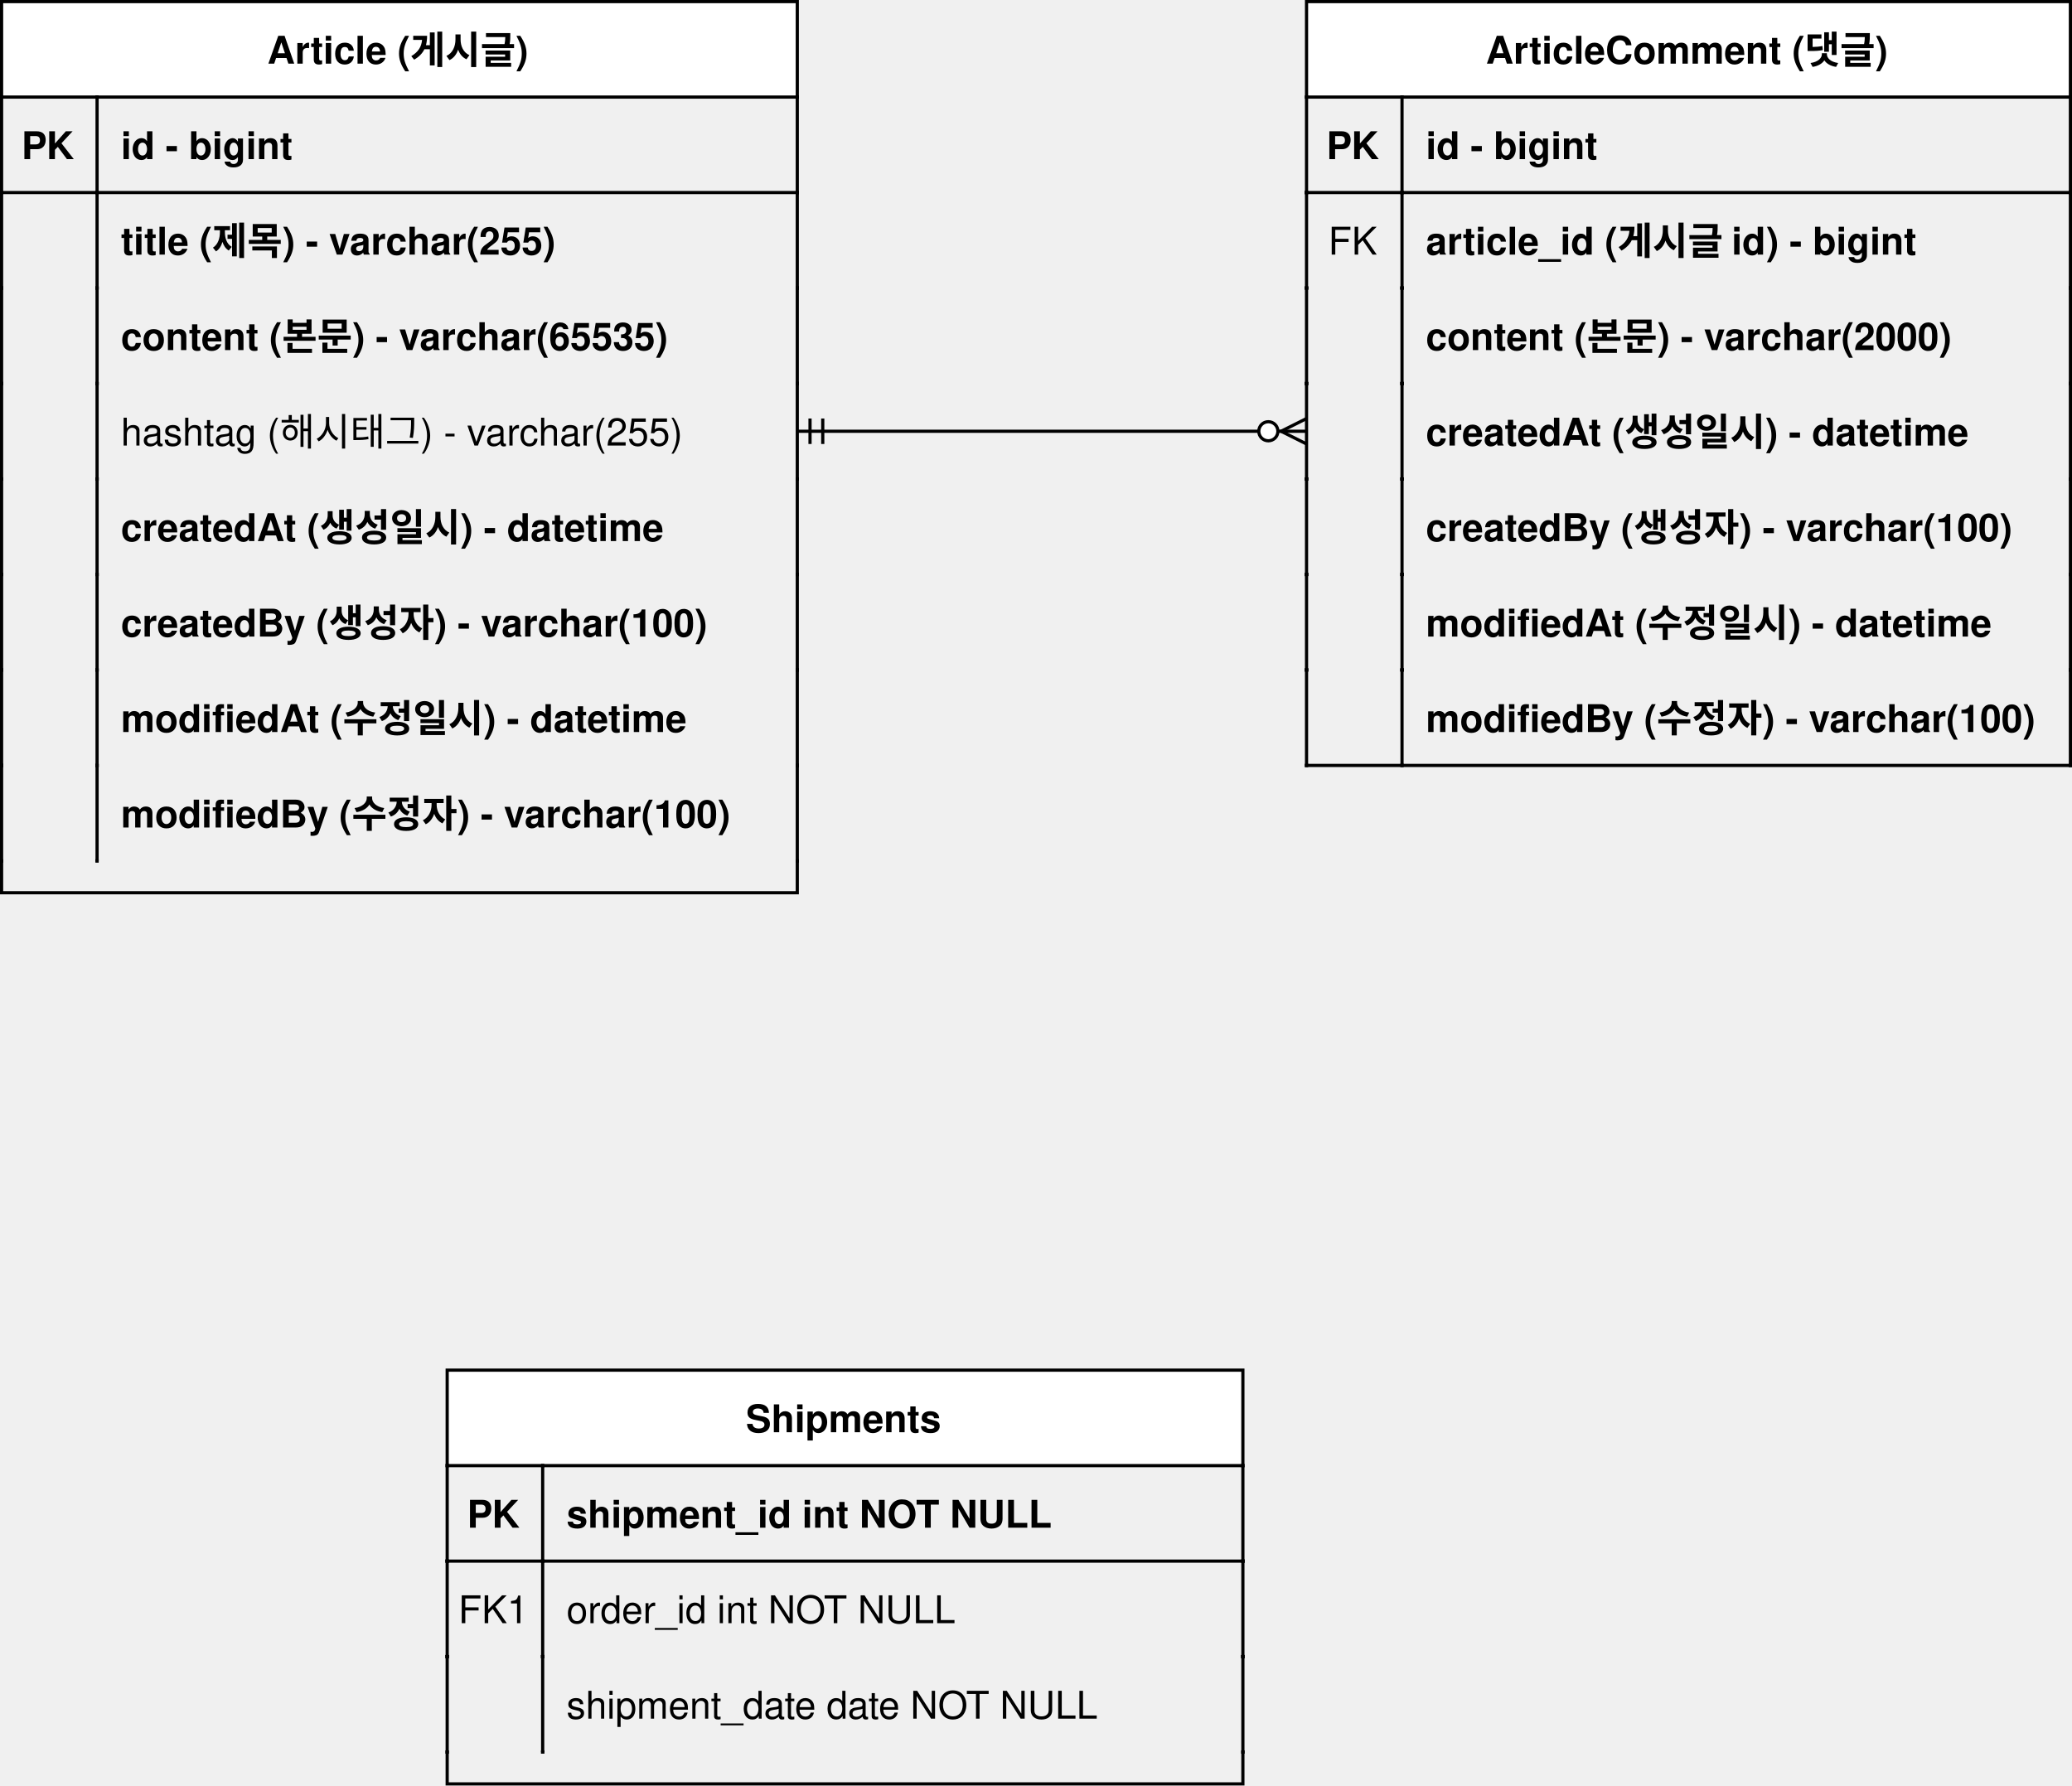
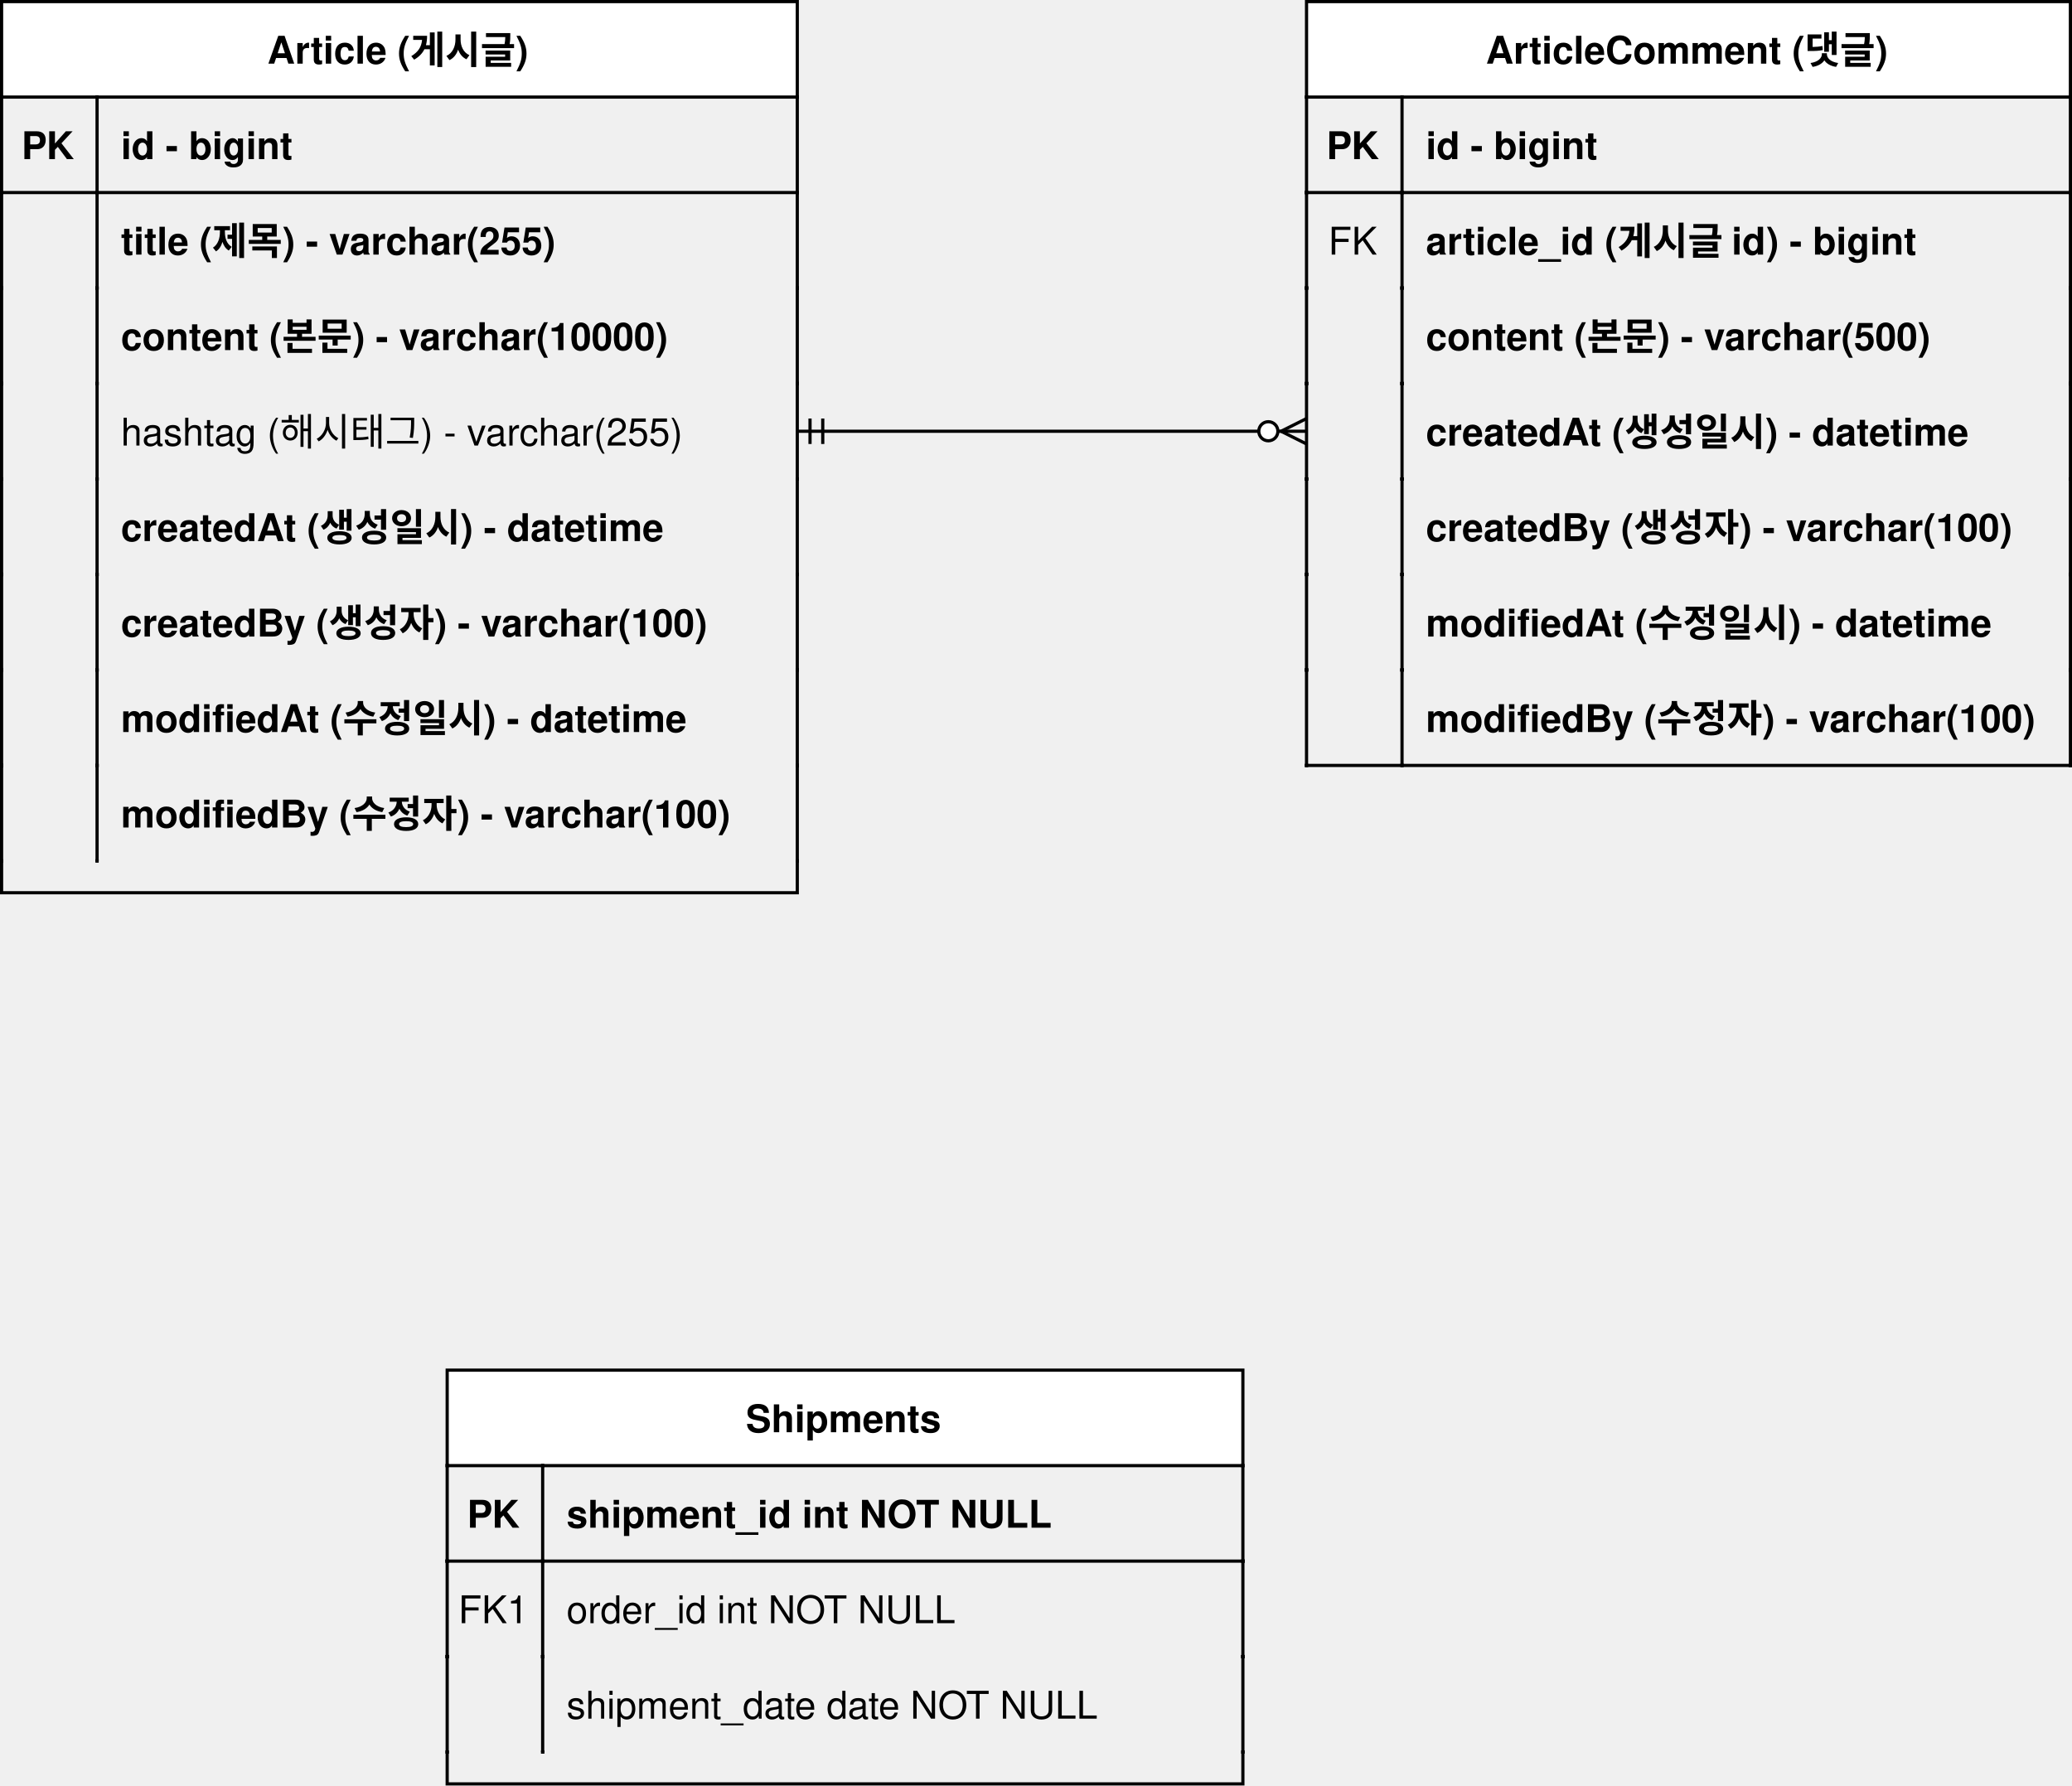
- <svg xmlns="http://www.w3.org/2000/svg" version="1.1" width="651px" height="561px" viewBox="-0.5 -0.5 651 561" content="&lt;mxfile host=&quot;app.diagrams.net&quot; modified=&quot;2022-08-31T13:39:39.106Z&quot; agent=&quot;5.0 (Macintosh; Intel Mac OS X 10_15_7) AppleWebKit/537.36 (KHTML, like Gecko) Chrome/104.0.0.0 Safari/537.36&quot; etag=&quot;Juf6osaPaCnsJDky9RJ7&quot; version=&quot;20.2.7&quot; type=&quot;github&quot;&gt;&lt;diagram id=&quot;R2lEEEUBdFMjLlhIrx00&quot; name=&quot;Page-1&quot;&gt;7V1dc5s4FP01mmkfkuHDOPajwU47W2ebSdrd9mlHMTJmC8gjlMTur6+EhLEt7OAPYhuYyW6REALuPToHLlcyMJ1w9onA6eQOuygAhubOgNkHhqEbls7+4TVzUdPWNVHhEd+VjbKKR/83kpVps2ffRfFKQ4pxQP3pauUIRxEa0ZU6SAh+XW02xsHqWafQQ0rF4wgGau2/vksnorZjaVn9Z+R7k/TMuib3hDBtLCviCXTx60oVmtFbHFF5ifeIhDBCEWV77iD5hQiwBhNK+Z32gHHL/sa89bWHsRcgOPXj6xEOWfUoZk1uxzD0A27mpY5s2RE7nTkApkMwpmIrnDko4L5K3SCu6XbD3oUdCO+3wAHO1ct8+Euj0edX8x96d+fd3zxdGaKXFxg8S/v2CPVHAXJwGIo7/wAGNug4oGuCQQ/YHdDRPkoD0nnqFWbLKd+k8IlX2TGFhErwmBqrYHCg0I/YnZt9PSkHAZzGftJc1Ez8wB3COX6maUdpyR77M+Q+COzwtgxGQ9YZL/LOuRce5cXw3TDwvYhtj9gd8DPaBMXsWoYwprKFajxpzxdEKJotVUljfkI4RJTMWRO51zIlaObp0JLl1wyWRkvWTZYguaiEEmfeou/MfWxDenAHb5qKNzc6it069WHwwIYojLzEZ6su4XZ1CZ5+g8RDVFZMsc8tOnhBYpAkxveDwMEB5p6NcITSZsnNWTb7Y7fraNcWsNgFOKysZ2X2x5sT6uAopoQhhJ8KMUe9Iu4sm+KpPE+AxullEGlMvv2EKWVjbpNbt6L+bV9L35oFXWuW5dmW4tn7L7v4FrN7HQcJ201810WRGJKcoWHm7xxX5tp/YfN1Z6wPxIL+MAv7Y8kB5o72l51lVtm5Nxgw7EeQIhs/R26sOHVxnfv72VL8zJob2hX778n3+Og4P6enbCva2vEUjvzIG4oj22uosMpAxWzzKNWPipJC3b0DTNp1JnqtRKJvn5robxTP3p4j0Re0f7uw/atO7B3Fr1A8aP+XEPyH5Nna4M/ZAwd0bNB1Fk/bSdcfK6UCOS8vB+KndhLQbSSgHAnonloCUoDt6drzUoBuYfNXXQF0XXErD4osBVlskxM+2+g5bCNl/BdIRhNIPhiatiXwUjHiLw6bKhP/d3c4+38cPxrad/QTOS9/3Y96V8Zh9FAZ5lewUVQMNjJ/4QjeMag/37cqR5zhiC9k/y3YrTT359+3GmcfEcRO6fYk+7OHfhN0+8lGC7DBwzZY0c7eB1I9cNlh1A/RGQJjHyk4JozqpwW1jviXqgXWybVAjfmf4ZA/YBCbNdUCNcYvtcCeb9GCAehq668EenXeCI6JoPrJQPM9oCwZ6JxcBtQvAmc45A8YxO2ayoD6RSDErj/2V94JOqDb4Rs9DXSt5p1gDxzVTwyaLwMlicHCwycTg7TjyopBt55iYKpxv1QMll4KVDFoXgoKQ6jKOpD/vUmNDT1O/GmYkPYmfNQof3eR6yPZ3cqL+Fg5vtTL+/J7WMjnwqV7h4RRvXhu4JYM3jznludbNexTpRTeBXSbD/26Go2JJfHyZC/HYAKe5HBpf3/9xv//fTgEi0kp54SFsjJ7dwDLFtk2jivbRbp7D/QcFu+5cA3YIbNodw3IS+59Xw1QYz63X/QzHPhFXXBT2AWVJ3016oKJi4hI71Xp/uxc/ibXHx8TteP2JnWrNG7Py9p9V26/pNStt+OgWmH7V53YUzfmPc3zzy5AfH2pC73vgIz60bsacZOz6cH2GT7NfHqwlH27LRs3j9KNTmmc3sTjCrLC5cXjctKwqhSPM5p43MIUajyuvpPqd8BF/fS7Cb2VRfcnD73lpFud4agvav8m7rYwhRp3oz5Nn7hFroSTzKnsgV5XmVNpWVXJlTgmaKrM/LlJI4fFbipD/HulzG1Iwj9BXC4/H+hyeH+fdKfq035+wpzi1Z3m0rcty6wM8x8RNrUj/loHeEol/sLhu9KYXw3wnOGA338It+rJ/GowZwLjCYWeYP4+T422W0sx9n4ym1IE22/y1lW50HeAoyOnduTfhHtKI/+iudSlkf8FhXv2GcI39SR/NdjTLKNydBDVTgcOXHCvEYItQpA3f/5dhSBn2b0zHPL7D2IB3vpJga4G9pplVI6KoPrpQLOaVlk6kDt1/n11oOLLaek1XU4rZ15ls47KIWqw+6JaFVWD2i+qtTui9pKG1smloeJLbOk1XWIrZ7pls6rKcSFUO1UwC6gCcj2U2pyZ1afzBxRA6uNokO0RnhEzOti7rGlPaBgAkeONIrfHfyqTFQcPvxHB3/AdjOZAzgPJ9oUwcr8msCH8jpErYYFmPv2Rdsa2f/L6a0uW+rOlZv15WoiYZX4sF5aO4sXssKSUHidun9/zRkilU5zxMxmhLcaVj+g0FclN7QosI7742c+VlVvSSpL442X1ireA8h6LGbwp3G9Wp6q0tDUgijuVR2UgVDpqrXVkrnckTKF09DaaWTH7aVHRPPs9WHPwBw==&lt;/diagram&gt;&lt;/mxfile&gt;" resource="https://app.diagrams.net/#Hkjy5947%2Fproject-board%2Ffeature%252F%25238-domain(RE)%2Fdocument%2Fproject-board-erd.svg">
+ <svg xmlns="http://www.w3.org/2000/svg" version="1.1" width="651px" height="561px" viewBox="-0.5 -0.5 651 561" content="&lt;mxfile host=&quot;app.diagrams.net&quot; modified=&quot;2022-09-15T14:56:38.356Z&quot; agent=&quot;5.0 (Macintosh; Intel Mac OS X 10_15_7) AppleWebKit/537.36 (KHTML, like Gecko) Chrome/104.0.0.0 Safari/537.36&quot; etag=&quot;HHSgI5DOeytbjng9h8S7&quot; version=&quot;20.2.7&quot; type=&quot;github&quot;&gt;&lt;diagram id=&quot;R2lEEEUBdFMjLlhIrx00&quot; name=&quot;Page-1&quot;&gt;7V1dc5s4FP01zHQfkuHDJPajwU47W2ebSdrd9mlHMTLWFpBHKI7dX78SCLAtTHFsYgzMpB0khIB7j86By5WsGLa/+kjAYn6PHegpuuqsFGOk6Hpf09j/vGIdV5i6GVe4BDlxlZZVPKFfUFSqovYFOTDcakgx9ihabFdOcRDAKd2qA4Tg1+1mM+xtn3UBXChVPE2BJ9f+gxw6F7dlqln9J4jceXJmTRV7fJA0FhXhHDj4dasKrugdDqi4xAdIfBDAgLI994D8hEQxx3NK+Z0OFf2O/c1462sXY9eDYIHC6yn2WfU0ZE3uZsBHHjfzRkeW6Iidzhgrhk0wpvGWv7Khx12VuCG+prs9e1M7EN5viQPsq+V68lOlwadX4296f+8+3D5f6XEvS+C9CPsOCUVTD9rY9+M7/6CMLaVvKwNDGQ8Vq6/01T+EAek68Qqz5YJvUvDMq6yQAkIFeAyVVTA4UIACdufGSIvKngcWIYqaxzVz5DkTsMYvNOkoKVkztILOY4wd3pbBaMI640XeOffCk7gYvht4yA3Y9pTdAT+jRWDIrmUCQipayMYT9lxCQuFqo0oY8yPEPqRkzZqIvaYhQCMGkpaA6DWDpd4TdfMNSKaVQODMTfvO3Mc2hAcP8KYheXOvo9itUwS8RzZEQeBGPtt2CberQ/DiKyAupKJigRG36HgJ40ESGR95no09zD0b4AAmzaKbMy32x27XVq9NxWQXYLOylpXZH29OqI2DkBKGEH4qyBz1CrmzLIoX4jwenCWXQYQx+fYzppSNuX1uLUT9730tfGuUdK1RlWd7kmcfPh/iW8zudeZFbDdHjgODeEhyhgaZv3NcmWv/1Oa7ztgdiCX9YZT2x4YDjAPtLzrLrHJwb8Bj2A8AhRZ+CZxQcmp6nW/3syn5mTXX1Sv27xm5fHTUz+kJ28ZtrXABpihwJ/GRNzuoMKtAxWr/KNVOipJS3b0DTG7aTPRqhUR/c26iv5U8e1dHoi9p/5vS9m86sfclv4L4QfvfiOA/RM/WOn/OHttK31IGdvq0HXX9R6NUIOfl5Uj8tE4CBp0EVCMBg3NLQAKwN7q2XgowKG3+pitAEnjbcCsPimwEWSyDEz7bGNpsI2H8JSDTOSAfTLUg7tIw3i+Pmibz/jdnsvpvFj7p6jf4A9rLPx+mwyv9OHboiH8v8ZcO4J2C+fN9K1NEDUe8bP9ioLaK+vNNIYfZpwSyUzpDQf7smd9QBqNoo6ewwcM2WNHKXgcSOXDYYRT5sIbAOFYKjoVR+7Sg1QH/SrXAPLsWyCH/Gg75soO4lRH+fFPIIX6hBda6QAvGykDdfSPQmvlGcCyC2icD3eeAqmSgf3YZkD8I1HDIlx3ErfwekG8K+YOAjx00Q1vvBH1l0OcbQ1UZmN07wRtw1D4x6D4MVCQGqYfPJgZJx80Qg1Z+Gsj3qxz3S8Rg46VAFoPWvxR03wn20psmx4ae5mjhR6S9Dx8tSt9NU32SPPi8iI+Z40utug+/x4V8Lly6D8gX1coHAwoSePOcW51v5bBPkzJ4U+i2SszzTSFHY0JBvDzXy9aZgEcpXOpfX77y/79NJko6J6VOWKgqsfcAsBTItn5a2S7T3Xug57h4z4VrwAGvb4drQF5u7/tqgBzzufus1XDgl3XBbWkXNJ705agLJg4kcXavTPe1c/lvuf70mGgdt3epW5Vxe17S7rty+6WmbhUDtSP2xI15T/P8s4sSf31pC72fJhurofQuR9zEZHqleIJPN51e2ci+LcrGzaN0vV8Zp3fxuJKscHnxuJw0rCbF4/QuHpeaQo7HtXdO/QG4aJ9+d6G3quj+7KG3nHSrGo76svbv4m6pKeS4G0U0eeKOcyXsaErlUBkOdnMldNNsYq7EsaBpMvPn5pEcF7vpiL8ecbn8FKHL5P1CmLaK9vMT5iSvHjSVXlPVFmXJHRyKaQ/xtzrAUynxlw7fVcb8coCnhgO+5BBuZTQn1xJyMGcOwjkFbsz8I54abfU2YuyjaDZlHGy/zdGCS30HODlyWkf+XbinMvIvm0tdGflfaLinEKcd+cvBnm4ZlZODqHU6cOR6e50QFAhB3vz5dxWCnFX3ajjkSw7iFKmdFGhyYK9bRuWkCGqfDnSraVWlA7lT599XB5q0nNYB+dGN1wE5zNeto1JaDU6yqFZD1aD1i2q9KcvgcGnonV0amrTEltYtsZWaYv8SW92qKqeBUOtUwSihCtBxYWJzZmlE14/QAxThYJztiT0Tz+hg77KGNae+p8Q53jBwhvyXMllx/PgLEvwV34NgrYh5INk+HwTOlwg2hN8xdAQs4ArR70lnbPsHr782RWm02mg2WieFgFnm+2Zh4yhezA6LSslxMqiSGc34hUxhgS3FEzlNNHFfu/THOZ2tXwYtJLT0Vz+3Vm5JKknkjyXcut4CUD7geAZvAvfb7akqPXUHiPGti6MyEEod9XY6MnY7im0jdfR7NLNi9suicfPs12CN8f8=&lt;/diagram&gt;&lt;/mxfile&gt;" resource="https://app.diagrams.net/#Hkjy5947%2Fproject-board%2Ffeature%252F%252313-db%2Fdocument%2Fproject-board-erd.svg">
  <defs>
    <clipPath id="mx-clip-410-30-30-30-0">
      <rect x="410" y="30" width="30" height="30" />
    </clipPath>
    <clipPath id="mx-clip-446-30-204-30-0">
      <rect x="446" y="30" width="204" height="30" />
    </clipPath>
    <clipPath id="mx-clip-410-60-30-30-0">
      <rect x="410" y="60" width="30" height="30" />
    </clipPath>
    <clipPath id="mx-clip-446-60-204-30-0">
      <rect x="446" y="60" width="204" height="30" />
    </clipPath>
    <clipPath id="mx-clip-446-90-204-30-0">
      <rect x="446" y="90" width="204" height="30" />
    </clipPath>
    <clipPath id="mx-clip-446-120-204-30-0">
      <rect x="446" y="120" width="204" height="30" />
    </clipPath>
    <clipPath id="mx-clip-446-150-204-30-0">
      <rect x="446" y="150" width="204" height="30" />
    </clipPath>
    <clipPath id="mx-clip-446-180-204-30-0">
      <rect x="446" y="180" width="204" height="30" />
    </clipPath>
    <clipPath id="mx-clip-446-210-204-30-0">
      <rect x="446" y="210" width="204" height="30" />
    </clipPath>
    <clipPath id="mx-clip-140-460-30-30-0">
      <rect x="140" y="460" width="30" height="30" />
    </clipPath>
    <clipPath id="mx-clip-176-460-214-30-0">
      <rect x="176" y="460" width="214" height="30" />
    </clipPath>
    <clipPath id="mx-clip-140-490-30-30-0">
      <rect x="140" y="490" width="30" height="30" />
    </clipPath>
    <clipPath id="mx-clip-176-490-214-30-0">
      <rect x="176" y="490" width="214" height="30" />
    </clipPath>
    <clipPath id="mx-clip-176-520-214-30-0">
      <rect x="176" y="520" width="214" height="30" />
    </clipPath>
    <clipPath id="mx-clip-0-30-30-30-0">
      <rect x="0" y="30" width="30" height="30" />
    </clipPath>
    <clipPath id="mx-clip-36-30-214-30-0">
      <rect x="36" y="30" width="214" height="30" />
    </clipPath>
    <clipPath id="mx-clip-36-60-214-30-0">
      <rect x="36" y="60" width="214" height="30" />
    </clipPath>
    <clipPath id="mx-clip-36-90-214-30-0">
      <rect x="36" y="90" width="214" height="30" />
    </clipPath>
    <clipPath id="mx-clip-36-120-214-30-0">
      <rect x="36" y="120" width="214" height="30" />
    </clipPath>
    <clipPath id="mx-clip-36-150-214-30-0">
      <rect x="36" y="150" width="214" height="30" />
    </clipPath>
    <clipPath id="mx-clip-36-180-214-30-0">
      <rect x="36" y="180" width="214" height="30" />
    </clipPath>
    <clipPath id="mx-clip-36-210-214-30-0">
      <rect x="36" y="210" width="214" height="30" />
    </clipPath>
    <clipPath id="mx-clip-36-240-214-30-0">
      <rect x="36" y="240" width="214" height="30" />
    </clipPath>
  </defs>
  <g>
    <path d="M 410 30 L 410 0 L 650 0 L 650 30" fill="rgb(255, 255, 255)" stroke="rgb(0, 0, 0)" stroke-miterlimit="10" pointer-events="all" />
    <path d="M 410 30 L 410 240 L 650 240 L 650 30" fill="none" stroke="rgb(0, 0, 0)" stroke-miterlimit="10" pointer-events="none" />
    <path d="M 410 30 L 650 30" fill="none" stroke="rgb(0, 0, 0)" stroke-miterlimit="10" pointer-events="none" />
    <path d="M 440 30 L 440 60 L 440 90 L 440 120 L 440 150 L 440 180 L 440 210 L 440 240" fill="none" stroke="rgb(0, 0, 0)" stroke-miterlimit="10" pointer-events="none" />
    <g fill="rgb(0, 0, 0)" font-family="Helvetica" font-weight="bold" pointer-events="none" text-anchor="middle" font-size="12px">
      <text x="529.5" y="19.5">ArticleComment (댓글)</text>
    </g>
    <path d="M 410 30 M 650 30 M 650 60 L 410 60" fill="none" stroke="rgb(0, 0, 0)" stroke-linecap="square" stroke-miterlimit="10" pointer-events="none" />
    <path d="M 410 30 M 440 30 M 440 60 M 410 60" fill="none" stroke="rgb(0, 0, 0)" stroke-linecap="square" stroke-miterlimit="10" pointer-events="none" />
    <g fill="rgb(0, 0, 0)" font-family="Helvetica" font-weight="bold" pointer-events="none" clip-path="url(#mx-clip-410-30-30-30-0)" text-anchor="middle" font-size="12px">
      <text x="424.5" y="49.5">PK</text>
    </g>
    <path d="M 440 30 M 650 30 M 650 60 M 440 60" fill="none" stroke="rgb(0, 0, 0)" stroke-linecap="square" stroke-miterlimit="10" pointer-events="none" />
    <g fill="rgb(0, 0, 0)" font-family="Helvetica" font-weight="bold" text-decoration="underline" pointer-events="none" clip-path="url(#mx-clip-446-30-204-30-0)" font-size="12px">
      <text x="447.5" y="49.5">id - bigint</text>
    </g>
    <path d="M 410 60 M 650 60 M 650 90 M 410 90" fill="none" stroke="rgb(0, 0, 0)" stroke-linecap="square" stroke-miterlimit="10" pointer-events="none" />
    <path d="M 410 60 M 440 60 M 440 90 M 410 90" fill="none" stroke="rgb(0, 0, 0)" stroke-linecap="square" stroke-miterlimit="10" pointer-events="none" />
    <g fill="rgb(0, 0, 0)" font-family="Helvetica" pointer-events="none" clip-path="url(#mx-clip-410-60-30-30-0)" text-anchor="middle" font-size="12px">
      <text x="424.5" y="79.5">FK</text>
    </g>
    <path d="M 440 60 M 650 60 M 650 90 M 440 90" fill="none" stroke="rgb(0, 0, 0)" stroke-linecap="square" stroke-miterlimit="10" pointer-events="none" />
    <g fill="rgb(0, 0, 0)" font-family="Helvetica" font-weight="bold" pointer-events="none" clip-path="url(#mx-clip-446-60-204-30-0)" font-size="12px">
      <text x="447.5" y="79.5">article_id (게시글 id) - bigint</text>
    </g>
    <path d="M 410 90 M 650 90 M 650 120 M 410 120" fill="none" stroke="rgb(0, 0, 0)" stroke-linecap="square" stroke-miterlimit="10" pointer-events="none" />
    <path d="M 410 90 M 440 90 M 440 120 M 410 120" fill="none" stroke="rgb(0, 0, 0)" stroke-linecap="square" stroke-miterlimit="10" pointer-events="none" />
    <path d="M 440 90 M 650 90 M 650 120 M 440 120" fill="none" stroke="rgb(0, 0, 0)" stroke-linecap="square" stroke-miterlimit="10" pointer-events="none" />
    <g fill="rgb(0, 0, 0)" font-family="Helvetica" font-weight="bold" pointer-events="none" clip-path="url(#mx-clip-446-90-204-30-0)" font-size="12px">
-       <text x="447.5" y="109.5">content (본문) - varchar(2000)</text>
+       <text x="447.5" y="109.5">content (본문) - varchar(500)</text>
    </g>
    <path d="M 410 120 M 650 120 M 650 150 M 410 150" fill="none" stroke="rgb(0, 0, 0)" stroke-linecap="square" stroke-miterlimit="10" pointer-events="none" />
    <path d="M 410 120 M 440 120 M 440 150 M 410 150" fill="none" stroke="rgb(0, 0, 0)" stroke-linecap="square" stroke-miterlimit="10" pointer-events="none" />
    <path d="M 440 120 M 650 120 M 650 150 M 440 150" fill="none" stroke="rgb(0, 0, 0)" stroke-linecap="square" stroke-miterlimit="10" pointer-events="none" />
    <g fill="rgb(0, 0, 0)" font-family="Helvetica" font-weight="bold" pointer-events="none" clip-path="url(#mx-clip-446-120-204-30-0)" font-size="12px">
      <text x="447.5" y="139.5">createdAt (생성일시) - datetime</text>
    </g>
    <path d="M 410 150 M 650 150 M 650 180 M 410 180" fill="none" stroke="rgb(0, 0, 0)" stroke-linecap="square" stroke-miterlimit="10" pointer-events="none" />
    <path d="M 410 150 M 440 150 M 440 180 M 410 180" fill="none" stroke="rgb(0, 0, 0)" stroke-linecap="square" stroke-miterlimit="10" pointer-events="none" />
    <path d="M 440 150 M 650 150 M 650 180 M 440 180" fill="none" stroke="rgb(0, 0, 0)" stroke-linecap="square" stroke-miterlimit="10" pointer-events="none" />
    <g fill="rgb(0, 0, 0)" font-family="Helvetica" font-weight="bold" pointer-events="none" clip-path="url(#mx-clip-446-150-204-30-0)" font-size="12px">
      <text x="447.5" y="169.5">createdBy (생성자) - varchar(100)</text>
    </g>
    <path d="M 410 180 M 650 180 M 650 210 M 410 210" fill="none" stroke="rgb(0, 0, 0)" stroke-linecap="square" stroke-miterlimit="10" pointer-events="none" />
    <path d="M 410 180 M 440 180 M 440 210 M 410 210" fill="none" stroke="rgb(0, 0, 0)" stroke-linecap="square" stroke-miterlimit="10" pointer-events="none" />
    <path d="M 440 180 M 650 180 M 650 210 M 440 210" fill="none" stroke="rgb(0, 0, 0)" stroke-linecap="square" stroke-miterlimit="10" pointer-events="none" />
    <g fill="rgb(0, 0, 0)" font-family="Helvetica" font-weight="bold" pointer-events="none" clip-path="url(#mx-clip-446-180-204-30-0)" font-size="12px">
      <text x="447.5" y="199.5">modifiedAt (수정일시) - datetime</text>
    </g>
    <path d="M 410 210 M 650 210 M 650 240 M 410 240" fill="none" stroke="rgb(0, 0, 0)" stroke-linecap="square" stroke-miterlimit="10" pointer-events="none" />
    <path d="M 410 210 M 440 210 M 440 240 M 410 240" fill="none" stroke="rgb(0, 0, 0)" stroke-linecap="square" stroke-miterlimit="10" pointer-events="none" />
    <path d="M 440 210 M 650 210 M 650 240 M 440 240" fill="none" stroke="rgb(0, 0, 0)" stroke-linecap="square" stroke-miterlimit="10" pointer-events="none" />
    <g fill="rgb(0, 0, 0)" font-family="Helvetica" font-weight="bold" pointer-events="none" clip-path="url(#mx-clip-446-210-204-30-0)" font-size="12px">
      <text x="447.5" y="229.5">modifiedBy (수정자) - varchar(100)</text>
    </g>
    <path d="M 140 460 L 140 430 L 390 430 L 390 460" fill="rgb(255, 255, 255)" stroke="rgb(0, 0, 0)" stroke-miterlimit="10" pointer-events="none" />
    <path d="M 140 460 L 140 560 L 390 560 L 390 460" fill="none" stroke="rgb(0, 0, 0)" stroke-miterlimit="10" pointer-events="none" />
    <path d="M 140 460 L 390 460" fill="none" stroke="rgb(0, 0, 0)" stroke-miterlimit="10" pointer-events="none" />
    <path d="M 170 460 L 170 490 L 170 520 L 170 550" fill="none" stroke="rgb(0, 0, 0)" stroke-miterlimit="10" pointer-events="none" />
    <g fill="rgb(0, 0, 0)" font-family="Helvetica" font-weight="bold" pointer-events="none" text-anchor="middle" font-size="12px">
      <text x="264.5" y="449.5">Shipments</text>
    </g>
    <path d="M 140 460 M 390 460 M 390 490 L 140 490" fill="none" stroke="rgb(0, 0, 0)" stroke-linecap="square" stroke-miterlimit="10" pointer-events="none" />
    <path d="M 140 460 M 170 460 M 170 490 M 140 490" fill="none" stroke="rgb(0, 0, 0)" stroke-linecap="square" stroke-miterlimit="10" pointer-events="none" />
    <g fill="rgb(0, 0, 0)" font-family="Helvetica" font-weight="bold" pointer-events="none" clip-path="url(#mx-clip-140-460-30-30-0)" text-anchor="middle" font-size="12px">
      <text x="154.5" y="479.5">PK</text>
    </g>
    <path d="M 170 460 M 390 460 M 390 490 M 170 490" fill="none" stroke="rgb(0, 0, 0)" stroke-linecap="square" stroke-miterlimit="10" pointer-events="none" />
    <g fill="rgb(0, 0, 0)" font-family="Helvetica" font-weight="bold" text-decoration="underline" pointer-events="none" clip-path="url(#mx-clip-176-460-214-30-0)" font-size="12px">
      <text x="177.5" y="479.5">shipment_id int NOT NULL </text>
    </g>
    <path d="M 140 490 M 390 490 M 390 520 M 140 520" fill="none" stroke="rgb(0, 0, 0)" stroke-linecap="square" stroke-miterlimit="10" pointer-events="none" />
    <path d="M 140 490 M 170 490 M 170 520 M 140 520" fill="none" stroke="rgb(0, 0, 0)" stroke-linecap="square" stroke-miterlimit="10" pointer-events="none" />
    <g fill="rgb(0, 0, 0)" font-family="Helvetica" pointer-events="none" clip-path="url(#mx-clip-140-490-30-30-0)" text-anchor="middle" font-size="12px">
      <text x="154.5" y="509.5">FK1</text>
    </g>
    <path d="M 170 490 M 390 490 M 390 520 M 170 520" fill="none" stroke="rgb(0, 0, 0)" stroke-linecap="square" stroke-miterlimit="10" pointer-events="none" />
    <g fill="rgb(0, 0, 0)" font-family="Helvetica" pointer-events="none" clip-path="url(#mx-clip-176-490-214-30-0)" font-size="12px">
      <text x="177.5" y="509.5">order_id int NOT NULL</text>
    </g>
    <path d="M 140 520 M 390 520 M 390 550 M 140 550" fill="none" stroke="rgb(0, 0, 0)" stroke-linecap="square" stroke-miterlimit="10" pointer-events="none" />
    <path d="M 140 520 M 170 520 M 170 550 M 140 550" fill="none" stroke="rgb(0, 0, 0)" stroke-linecap="square" stroke-miterlimit="10" pointer-events="none" />
    <path d="M 170 520 M 390 520 M 390 550 M 170 550" fill="none" stroke="rgb(0, 0, 0)" stroke-linecap="square" stroke-miterlimit="10" pointer-events="none" />
    <g fill="rgb(0, 0, 0)" font-family="Helvetica" pointer-events="none" clip-path="url(#mx-clip-176-520-214-30-0)" font-size="12px">
      <text x="177.5" y="539.5">shipment_date date NOT NULL</text>
    </g>
    <path d="M 0 30 L 0 0 L 250 0 L 250 30" fill="rgb(255, 255, 255)" stroke="rgb(0, 0, 0)" stroke-miterlimit="10" pointer-events="none" />
    <path d="M 0 30 L 0 280 L 250 280 L 250 30" fill="none" stroke="rgb(0, 0, 0)" stroke-miterlimit="10" pointer-events="none" />
    <path d="M 0 30 L 250 30" fill="none" stroke="rgb(0, 0, 0)" stroke-miterlimit="10" pointer-events="none" />
    <path d="M 30 30 L 30 60 L 30 90 L 30 120 L 30 150 L 30 180 L 30 210 L 30 240 L 30 270" fill="none" stroke="rgb(0, 0, 0)" stroke-miterlimit="10" pointer-events="none" />
    <g fill="rgb(0, 0, 0)" font-family="Helvetica" font-weight="bold" pointer-events="none" text-anchor="middle" font-size="12px">
      <text x="124.5" y="19.5">Article (게시글)</text>
    </g>
    <path d="M 0 30 M 250 30 M 250 60 L 0 60" fill="none" stroke="rgb(0, 0, 0)" stroke-linecap="square" stroke-miterlimit="10" pointer-events="none" />
    <path d="M 0 30 M 30 30 M 30 60 M 0 60" fill="none" stroke="rgb(0, 0, 0)" stroke-linecap="square" stroke-miterlimit="10" pointer-events="none" />
    <g fill="rgb(0, 0, 0)" font-family="Helvetica" font-weight="bold" pointer-events="none" clip-path="url(#mx-clip-0-30-30-30-0)" text-anchor="middle" font-size="12px">
      <text x="14.5" y="49.5">PK</text>
    </g>
    <path d="M 30 30 M 250 30 M 250 60 M 30 60" fill="none" stroke="rgb(0, 0, 0)" stroke-linecap="square" stroke-miterlimit="10" pointer-events="none" />
    <g fill="rgb(0, 0, 0)" font-family="Helvetica" font-weight="bold" text-decoration="underline" pointer-events="none" clip-path="url(#mx-clip-36-30-214-30-0)" font-size="12px">
      <text x="37.5" y="49.5">id - bigint</text>
    </g>
    <path d="M 0 60 M 250 60 M 250 90 M 0 90" fill="none" stroke="rgb(0, 0, 0)" stroke-linecap="square" stroke-miterlimit="10" pointer-events="none" />
    <path d="M 0 60 M 30 60 M 30 90 M 0 90" fill="none" stroke="rgb(0, 0, 0)" stroke-linecap="square" stroke-miterlimit="10" pointer-events="none" />
    <path d="M 30 60 M 250 60 M 250 90 M 30 90" fill="none" stroke="rgb(0, 0, 0)" stroke-linecap="square" stroke-miterlimit="10" pointer-events="none" />
    <g fill="rgb(0, 0, 0)" font-family="Helvetica" font-weight="bold" pointer-events="none" clip-path="url(#mx-clip-36-60-214-30-0)" font-size="12px">
      <text x="37.5" y="79.5">title (제목) - varchar(255)</text>
    </g>
    <path d="M 0 90 M 250 90 M 250 120 M 0 120" fill="none" stroke="rgb(0, 0, 0)" stroke-linecap="square" stroke-miterlimit="10" pointer-events="none" />
    <path d="M 0 90 M 30 90 M 30 120 M 0 120" fill="none" stroke="rgb(0, 0, 0)" stroke-linecap="square" stroke-miterlimit="10" pointer-events="none" />
    <path d="M 30 90 M 250 90 M 250 120 M 30 120" fill="none" stroke="rgb(0, 0, 0)" stroke-linecap="square" stroke-miterlimit="10" pointer-events="none" />
    <g fill="rgb(0, 0, 0)" font-family="Helvetica" font-weight="bold" pointer-events="none" clip-path="url(#mx-clip-36-90-214-30-0)" font-size="12px">
-       <text x="37.5" y="109.5">content (본문) - varchar(65535)</text>
+       <text x="37.5" y="109.5">content (본문) - varchar(10000)</text>
    </g>
    <path d="M 0 120 M 250 120 M 250 150 M 0 150" fill="none" stroke="rgb(0, 0, 0)" stroke-linecap="square" stroke-miterlimit="10" pointer-events="none" />
    <path d="M 0 120 M 30 120 M 30 150 M 0 150" fill="none" stroke="rgb(0, 0, 0)" stroke-linecap="square" stroke-miterlimit="10" pointer-events="none" />
    <path d="M 30 120 M 250 120 M 250 150 M 30 150" fill="none" stroke="rgb(0, 0, 0)" stroke-linecap="square" stroke-miterlimit="10" pointer-events="none" />
    <g fill="rgb(0, 0, 0)" font-family="Helvetica" pointer-events="none" clip-path="url(#mx-clip-36-120-214-30-0)" font-size="12px">
      <text x="37.5" y="139.5">hashtag (해시태그) - varchar(255)</text>
    </g>
    <path d="M 0 150 M 250 150 M 250 180 M 0 180" fill="none" stroke="rgb(0, 0, 0)" stroke-linecap="square" stroke-miterlimit="10" pointer-events="none" />
    <path d="M 0 150 M 30 150 M 30 180 M 0 180" fill="none" stroke="rgb(0, 0, 0)" stroke-linecap="square" stroke-miterlimit="10" pointer-events="none" />
    <path d="M 30 150 M 250 150 M 250 180 M 30 180" fill="none" stroke="rgb(0, 0, 0)" stroke-linecap="square" stroke-miterlimit="10" pointer-events="none" />
    <g fill="rgb(0, 0, 0)" font-family="Helvetica" font-weight="bold" pointer-events="none" clip-path="url(#mx-clip-36-150-214-30-0)" font-size="12px">
      <text x="37.5" y="169.5">createdAt (생성일시) - datetime</text>
    </g>
    <path d="M 0 180 M 250 180 M 250 210 M 0 210" fill="none" stroke="rgb(0, 0, 0)" stroke-linecap="square" stroke-miterlimit="10" pointer-events="none" />
    <path d="M 0 180 M 30 180 M 30 210 M 0 210" fill="none" stroke="rgb(0, 0, 0)" stroke-linecap="square" stroke-miterlimit="10" pointer-events="none" />
    <path d="M 30 180 M 250 180 M 250 210 M 30 210" fill="none" stroke="rgb(0, 0, 0)" stroke-linecap="square" stroke-miterlimit="10" pointer-events="none" />
    <g fill="rgb(0, 0, 0)" font-family="Helvetica" font-weight="bold" pointer-events="none" clip-path="url(#mx-clip-36-180-214-30-0)" font-size="12px">
      <text x="37.5" y="199.5">createdBy (생성자) - varchar(100)</text>
    </g>
    <path d="M 0 210 M 250 210 M 250 240 M 0 240" fill="none" stroke="rgb(0, 0, 0)" stroke-linecap="square" stroke-miterlimit="10" pointer-events="none" />
    <path d="M 0 210 M 30 210 M 30 240 M 0 240" fill="none" stroke="rgb(0, 0, 0)" stroke-linecap="square" stroke-miterlimit="10" pointer-events="none" />
    <path d="M 30 210 M 250 210 M 250 240 M 30 240" fill="none" stroke="rgb(0, 0, 0)" stroke-linecap="square" stroke-miterlimit="10" pointer-events="none" />
    <g fill="rgb(0, 0, 0)" font-family="Helvetica" font-weight="bold" pointer-events="none" clip-path="url(#mx-clip-36-210-214-30-0)" font-size="12px">
      <text x="37.5" y="229.5">modifiedAt (수정일시) - datetime</text>
    </g>
    <path d="M 0 240 M 250 240 M 250 270 M 0 270" fill="none" stroke="rgb(0, 0, 0)" stroke-linecap="square" stroke-miterlimit="10" pointer-events="none" />
    <path d="M 0 240 M 30 240 M 30 270 M 0 270" fill="none" stroke="rgb(0, 0, 0)" stroke-linecap="square" stroke-miterlimit="10" pointer-events="none" />
    <path d="M 30 240 M 250 240 M 250 270 M 30 270" fill="none" stroke="rgb(0, 0, 0)" stroke-linecap="square" stroke-miterlimit="10" pointer-events="none" />
    <g fill="rgb(0, 0, 0)" font-family="Helvetica" font-weight="bold" pointer-events="none" clip-path="url(#mx-clip-36-240-214-30-0)" font-size="12px">
      <text x="37.5" y="259.5">modifiedBy (수정자) - varchar(100)</text>
    </g>
    <path d="M 250 135 L 280 135 L 380 135 L 410 135" fill="none" stroke="rgb(0, 0, 0)" stroke-miterlimit="10" pointer-events="none" />
    <path d="M 254 131 L 254 139 M 258 131 L 258 139" fill="none" stroke="rgb(0, 0, 0)" stroke-miterlimit="10" pointer-events="none" />
    <ellipse cx="398" cy="135" rx="3" ry="3" fill="#ffffff" stroke="rgb(0, 0, 0)" pointer-events="none" />
    <path d="M 410 131 L 402 135 L 410 139" fill="none" stroke="rgb(0, 0, 0)" stroke-miterlimit="10" pointer-events="none" />
  </g>
</svg>
